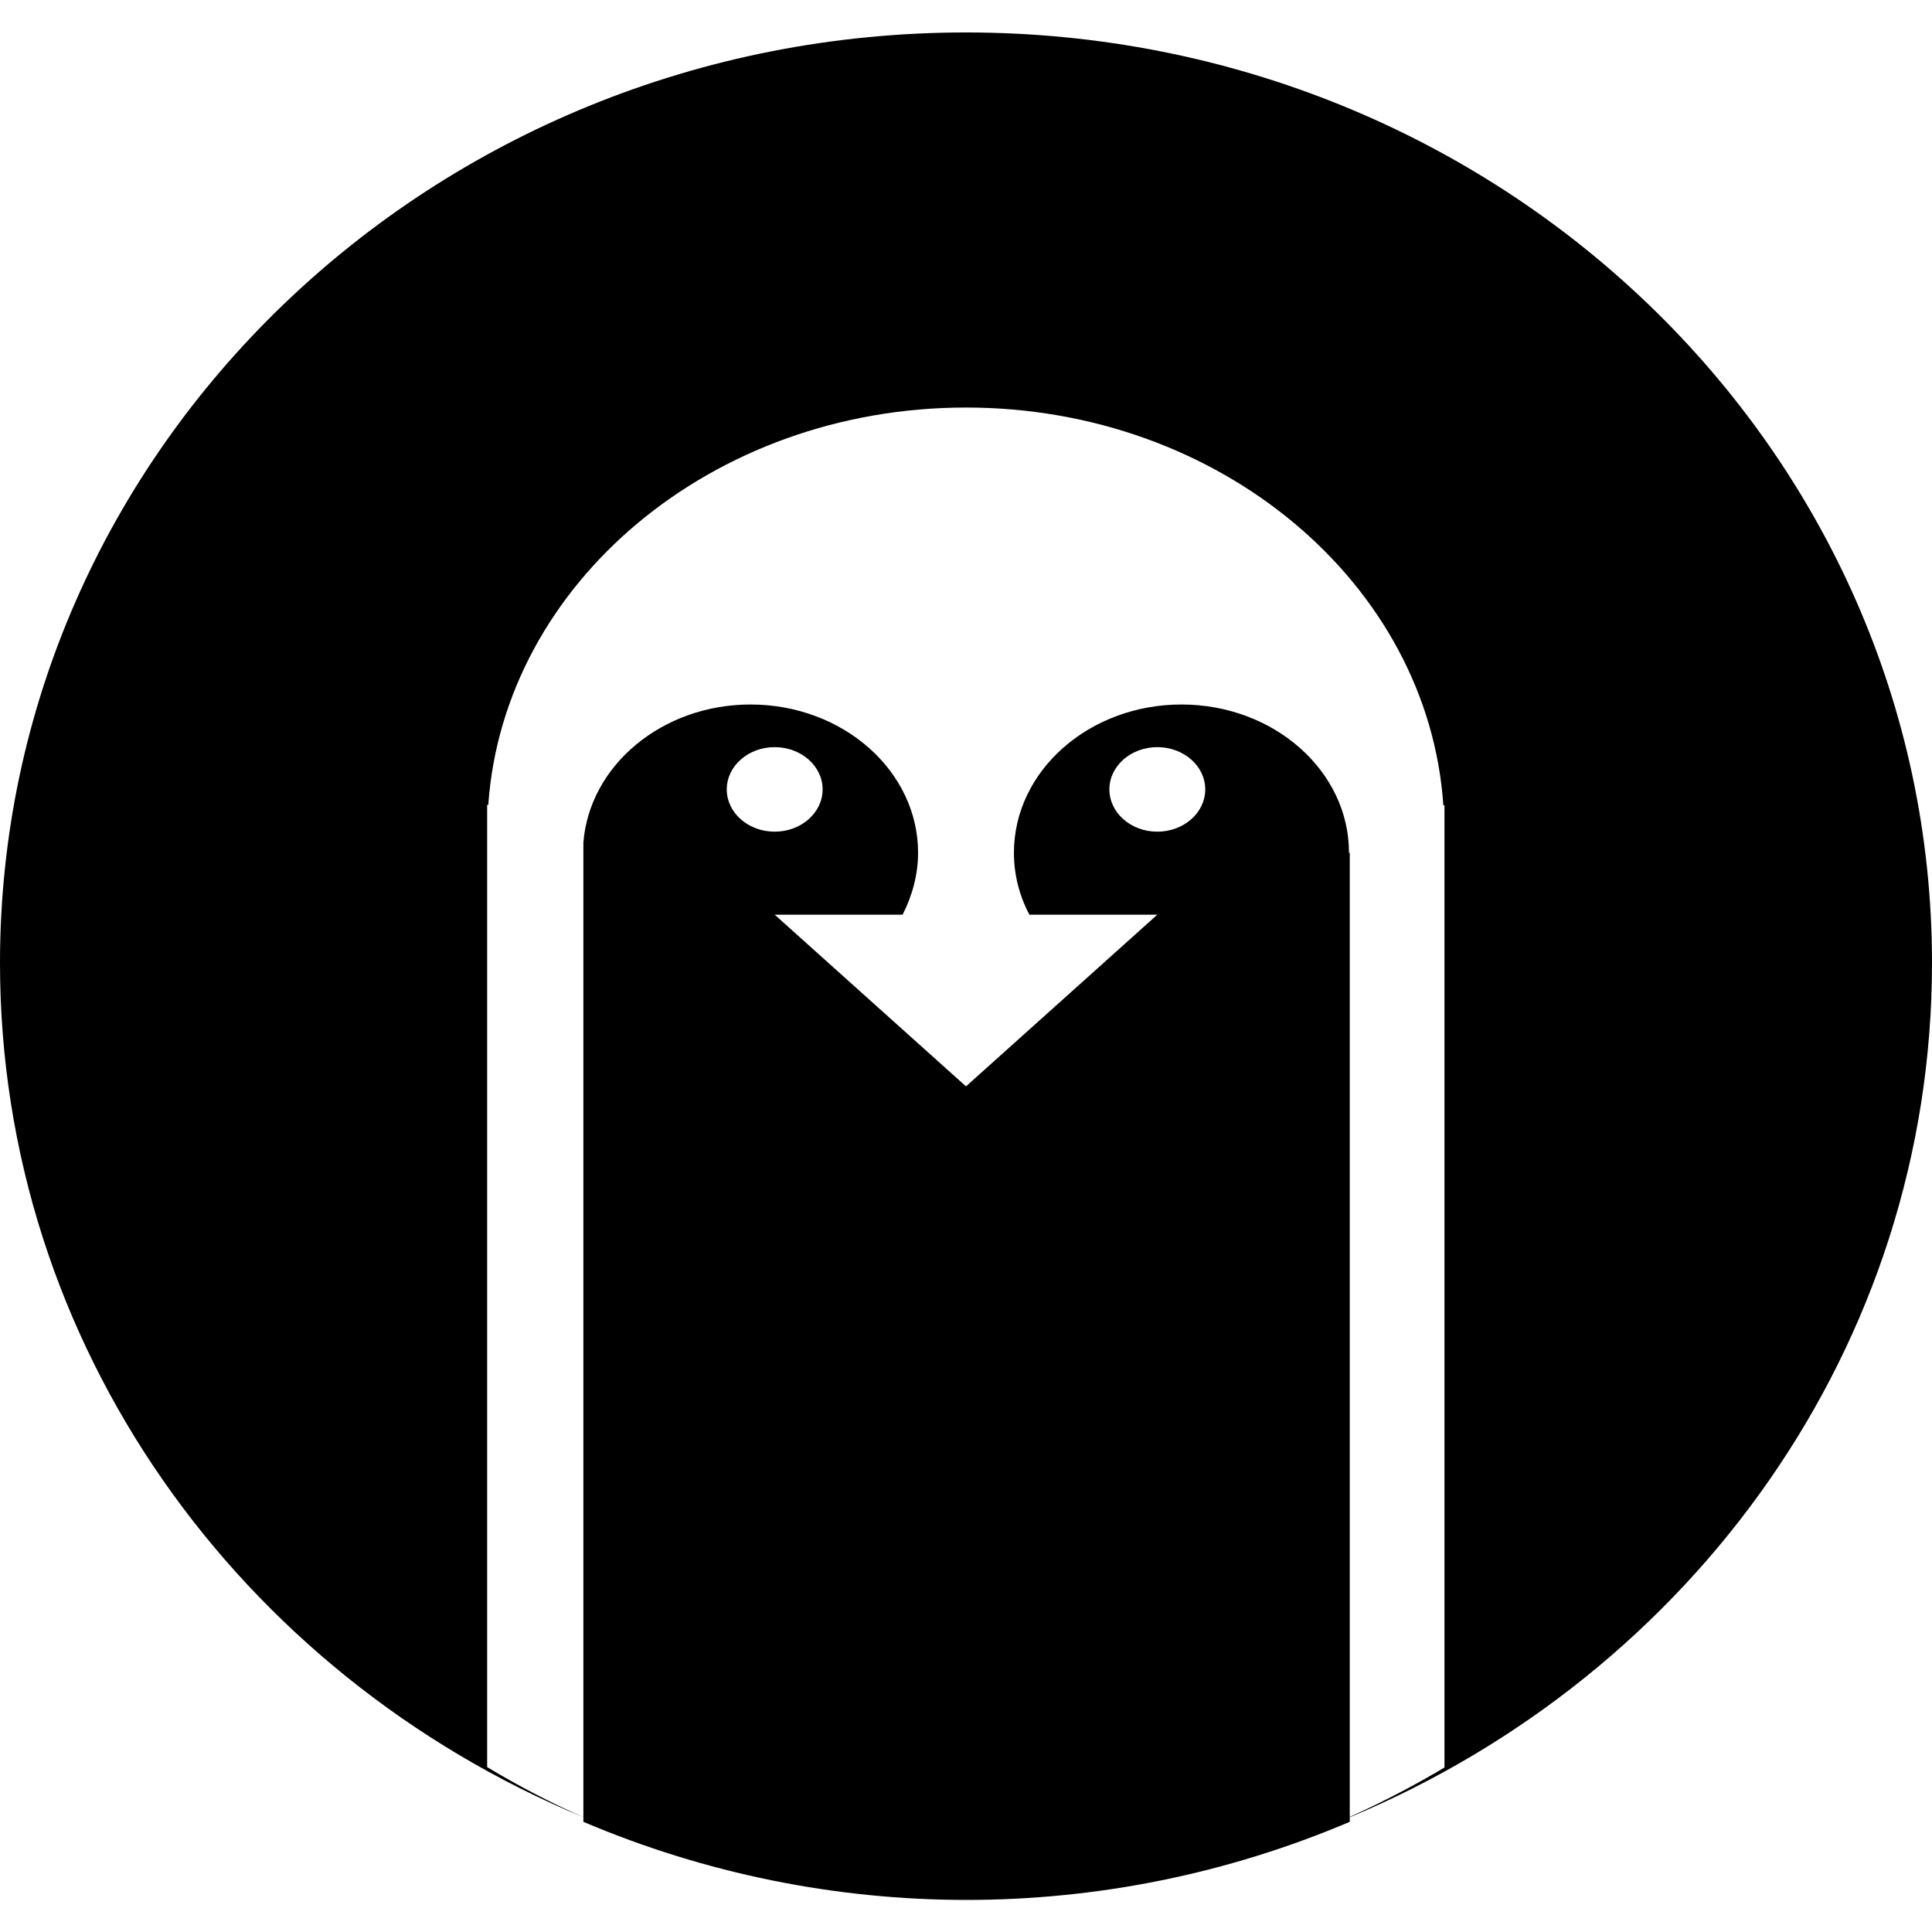
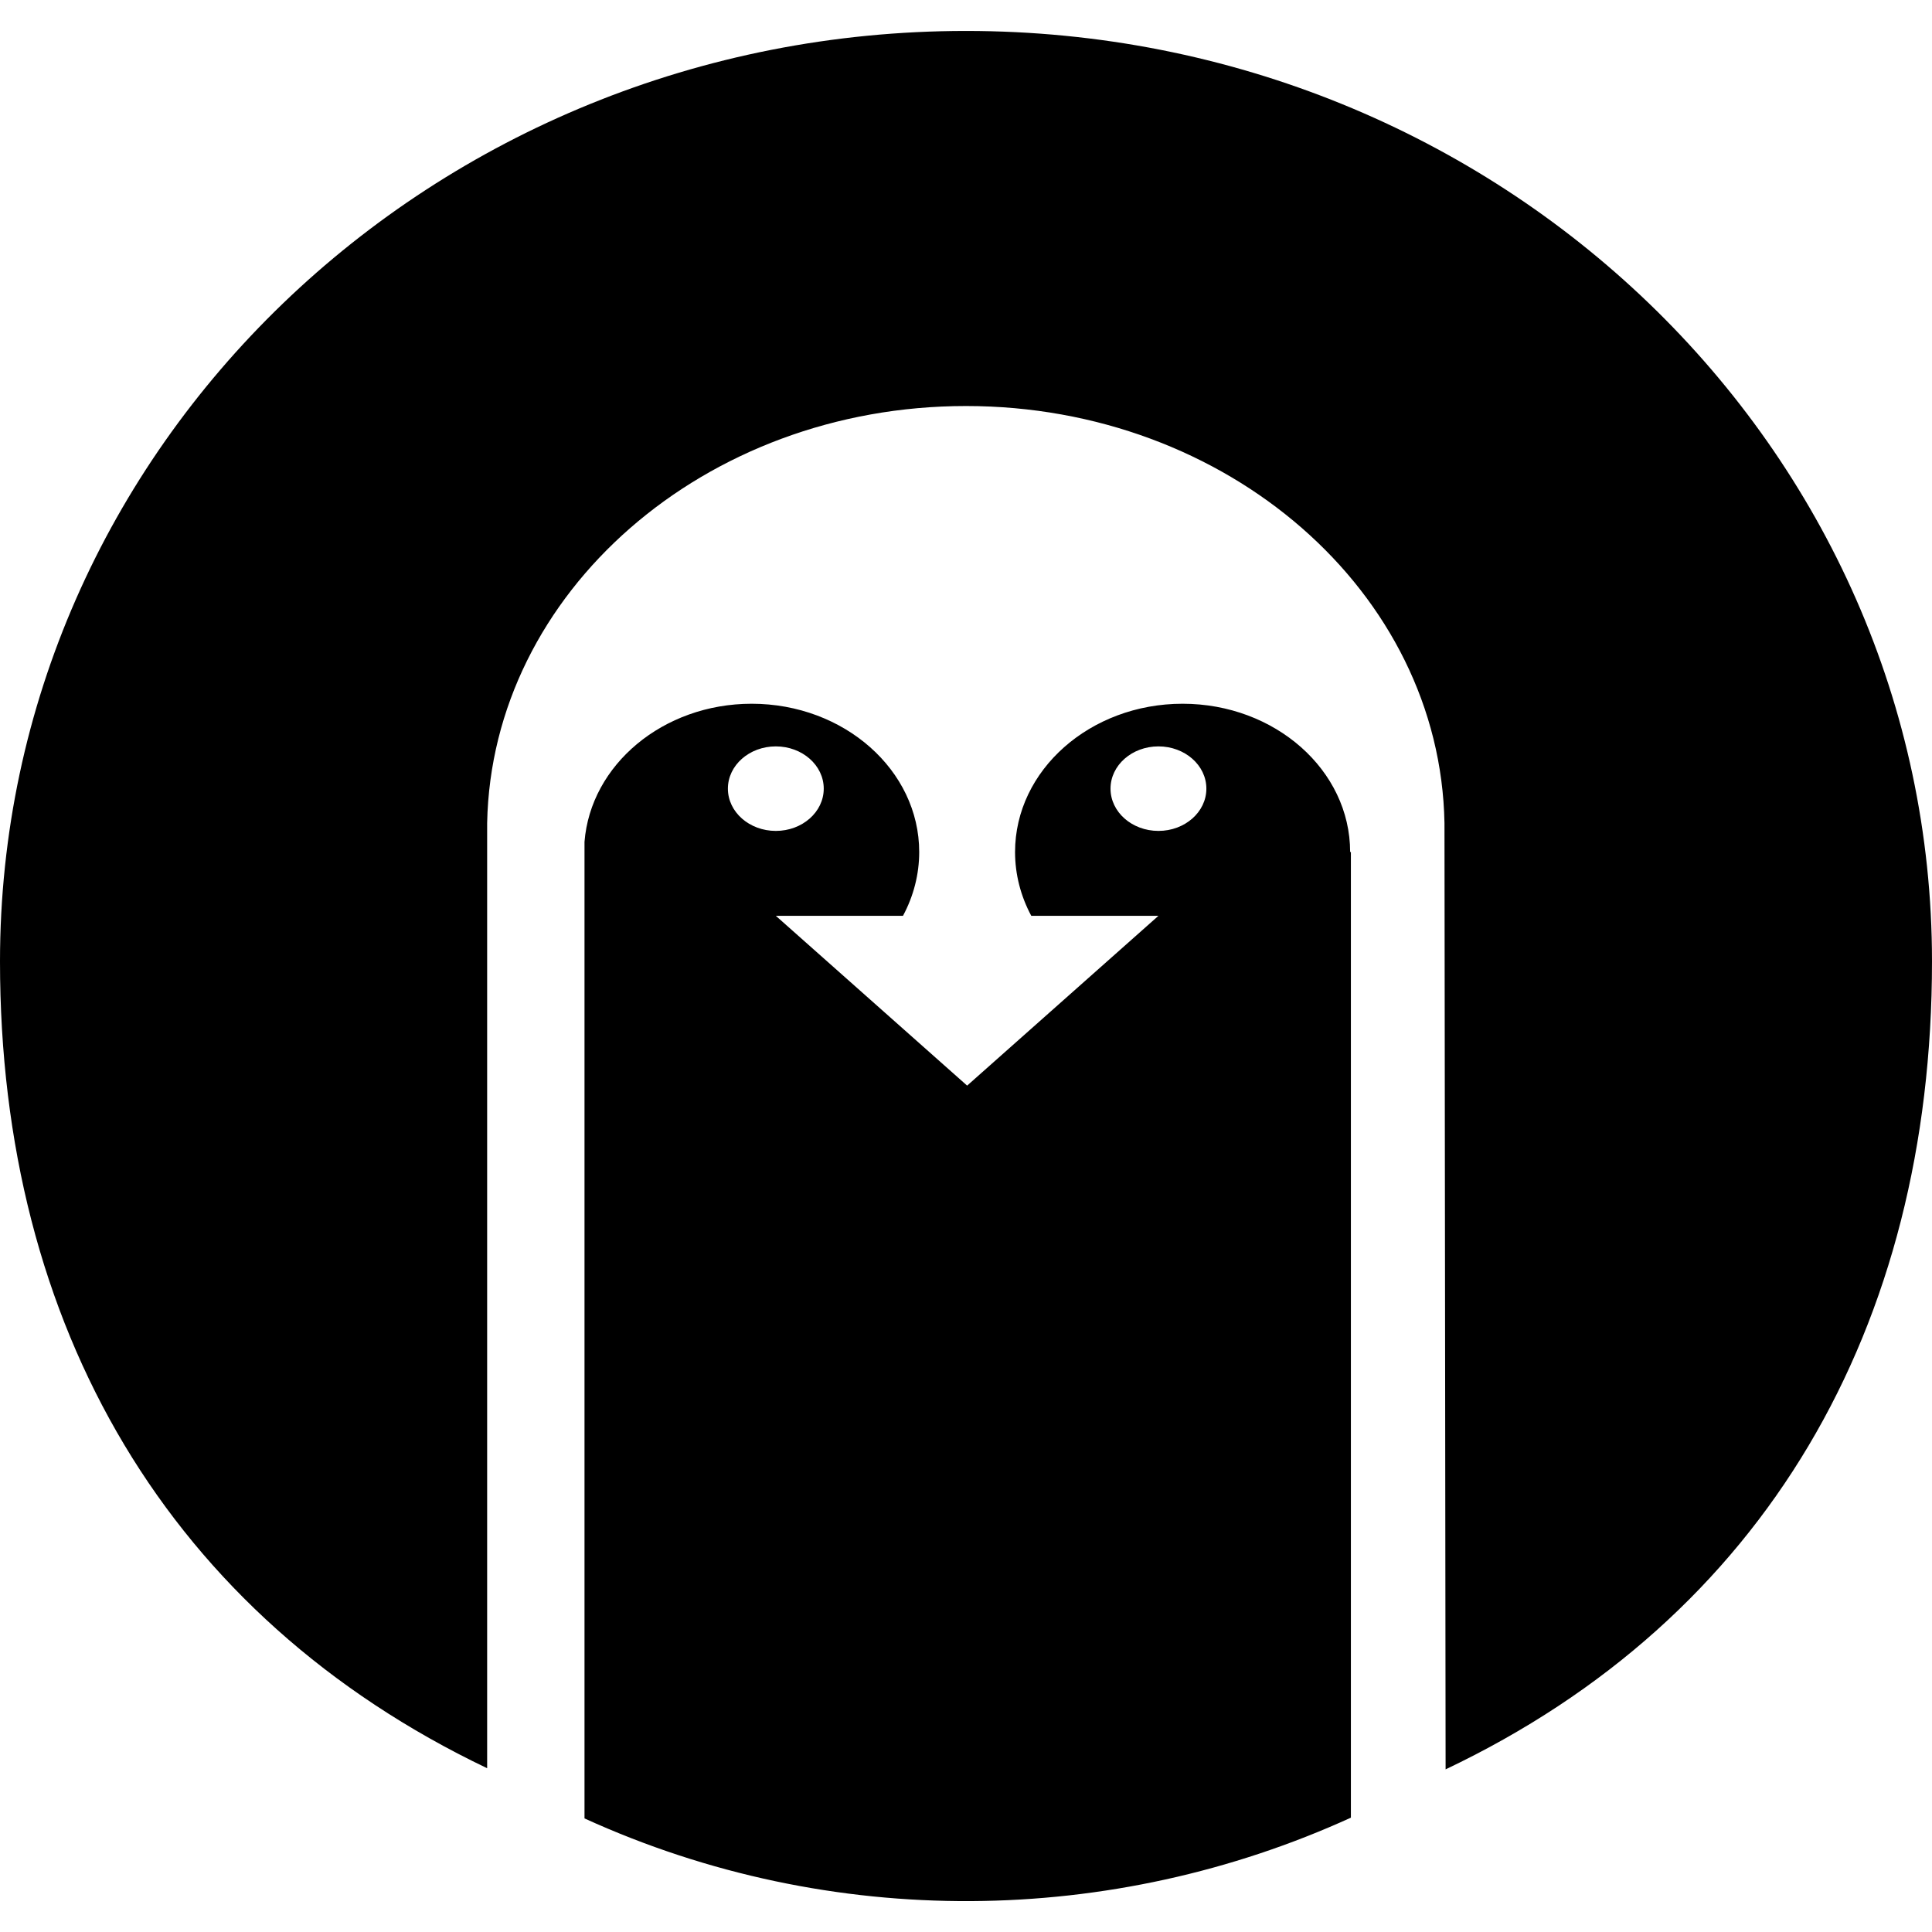
<svg xmlns="http://www.w3.org/2000/svg" version="1.1" id="Layer_1" x="0px" y="0px" viewBox="0 0 512 512" style="enable-background:new 0 0 512 512;" xml:space="preserve">
-   <path d="M512,255.2C512,119,397.4,8.6,256,8.6S0,119,0,255.2c0,101.4,63.6,188.6,154.6,226.4v1.2c64.9,27.6,138.2,27.6,203.1,0v-1.2  C448.5,443.7,512,356.6,512,255.2z M192.6,209.2c0-6.2,5.7-11.2,12.7-11.2s12.7,5,12.7,11.2c0,6.2-5.7,11.2-12.7,11.2  S192.6,215.4,192.6,209.2z M306.7,220.4c-7,0-12.7-5-12.7-11.2c0-6.2,5.7-11.2,12.7-11.2s12.7,5,12.7,11.2  C319.4,215.4,313.7,220.4,306.7,220.4z M382.8,468.4c-6,3.6-14.5,8.3-25.1,13.1V226h-0.2c0-21.7-19.9-39.3-44.4-39.3  s-44.4,17.6-44.4,39.3c0,5.7,1.4,11.3,4.1,16.4h33.9L256,287.9l-50.7-45.5h33.9c2.6-5.1,4.1-10.7,4.1-16.4  c0-21.7-19.9-39.3-44.4-39.3c-23.5,0-42.7,16.2-44.3,36.6c0,0.4,0,0.8,0,1.2v257.1c-8.7-3.9-17.2-8.3-25.5-13.3v-255h0.3  C133.5,154.6,188.7,108,256,108s122.5,46.6,126.5,105.4h0.3V468.4z" />
+   <path d="M512,254.8c0,97-44.3,173.9-128.9,214.1l-0.3-250.8h0c-1.1-61.2-57.5-110.5-126.8-110.5c-69.3,0-125.7,49.4-126.9,110.5h0  v250.5C44.8,428.3,0,351.6,0,254.8C0,118.6,114.6,8.2,256,8.2S512,118.6,512,254.8z M357.8,225.8l0.2,0v255.9  c-63.2,28.8-137.5,30.1-203.1,0.2V224.3c0-0.4,0-0.8,0-1.2c1.6-20.4,20.8-36.6,44.3-36.6c24.5,0,44.4,17.6,44.4,39.3  c0,5.9-1.5,11.7-4.3,16.9h-33.7l50.7,45l50.7-45h-33.7c-2.8-5.2-4.3-11-4.3-16.9c0-21.7,19.9-39.3,44.4-39.3  S357.8,204.1,357.8,225.8z M205.6,220.2c7,0,12.7-5,12.7-11.2c0-6.2-5.7-11.2-12.7-11.2c-7,0-12.7,5-12.7,11.2  C192.9,215.2,198.6,220.2,205.6,220.2z M319.7,209c0-6.2-5.7-11.2-12.7-11.2c-7,0-12.7,5-12.7,11.2c0,6.2,5.7,11.2,12.7,11.2  C314,220.2,319.7,215.2,319.7,209z" />
</svg>
